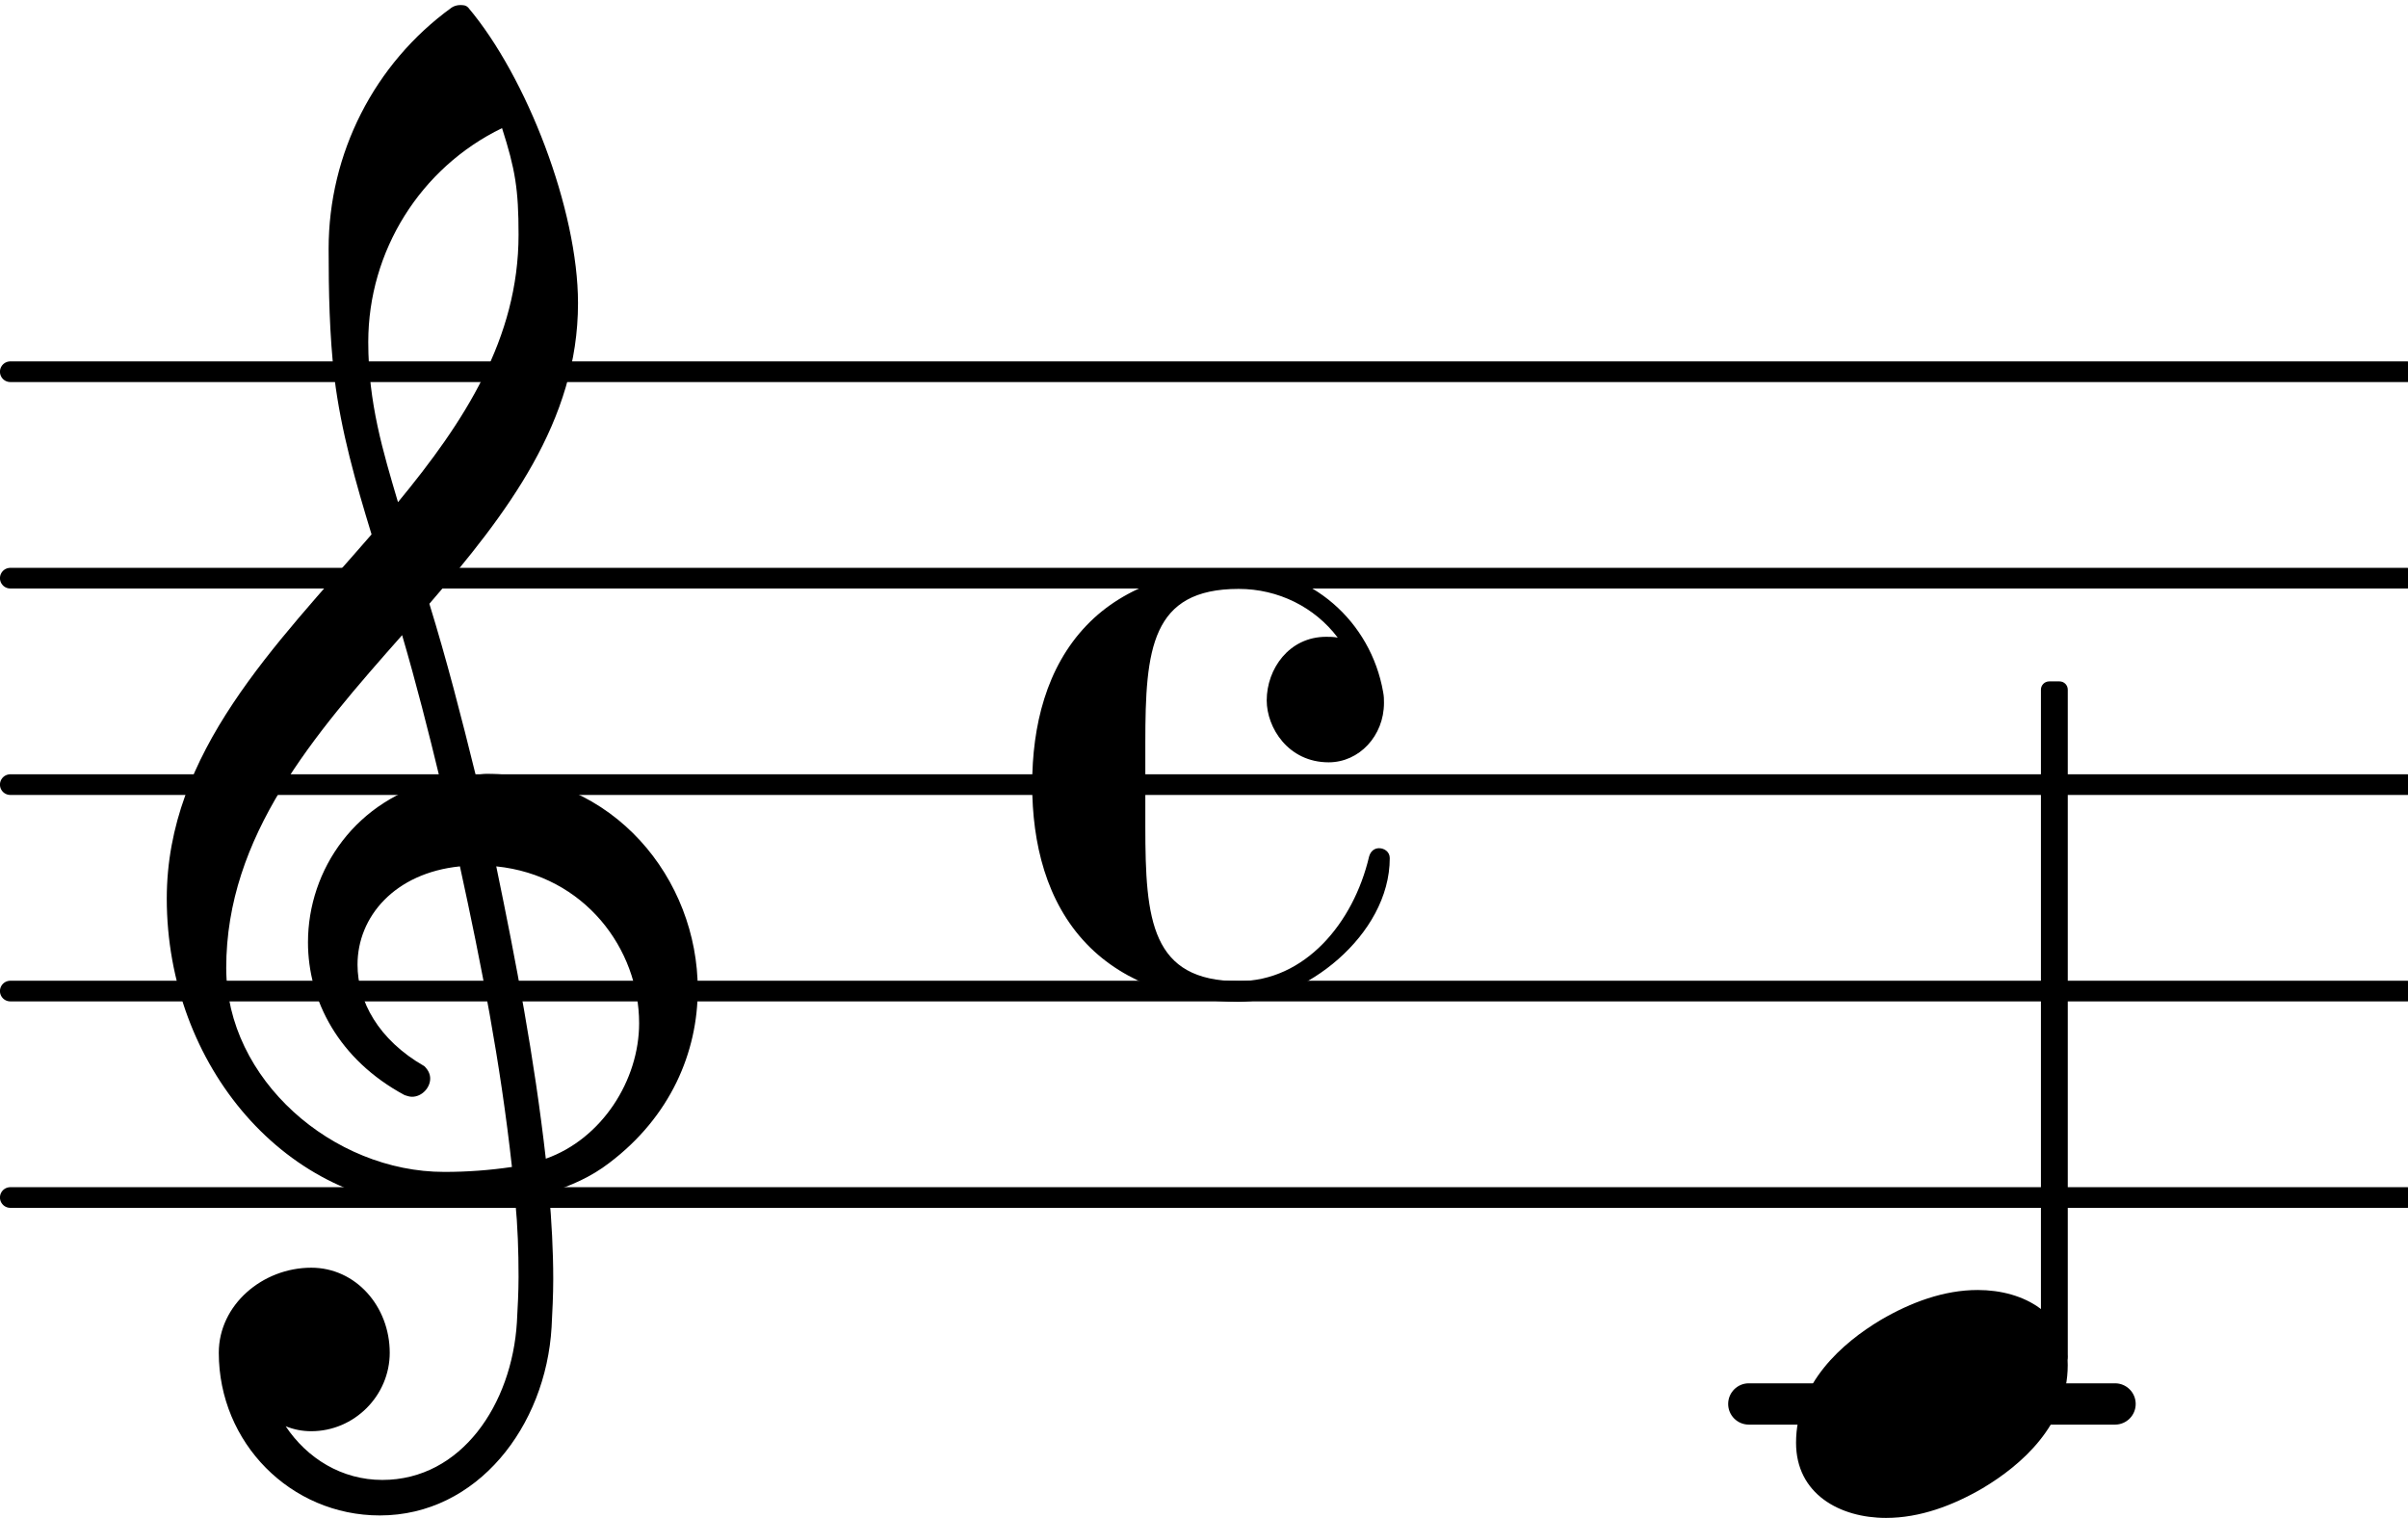
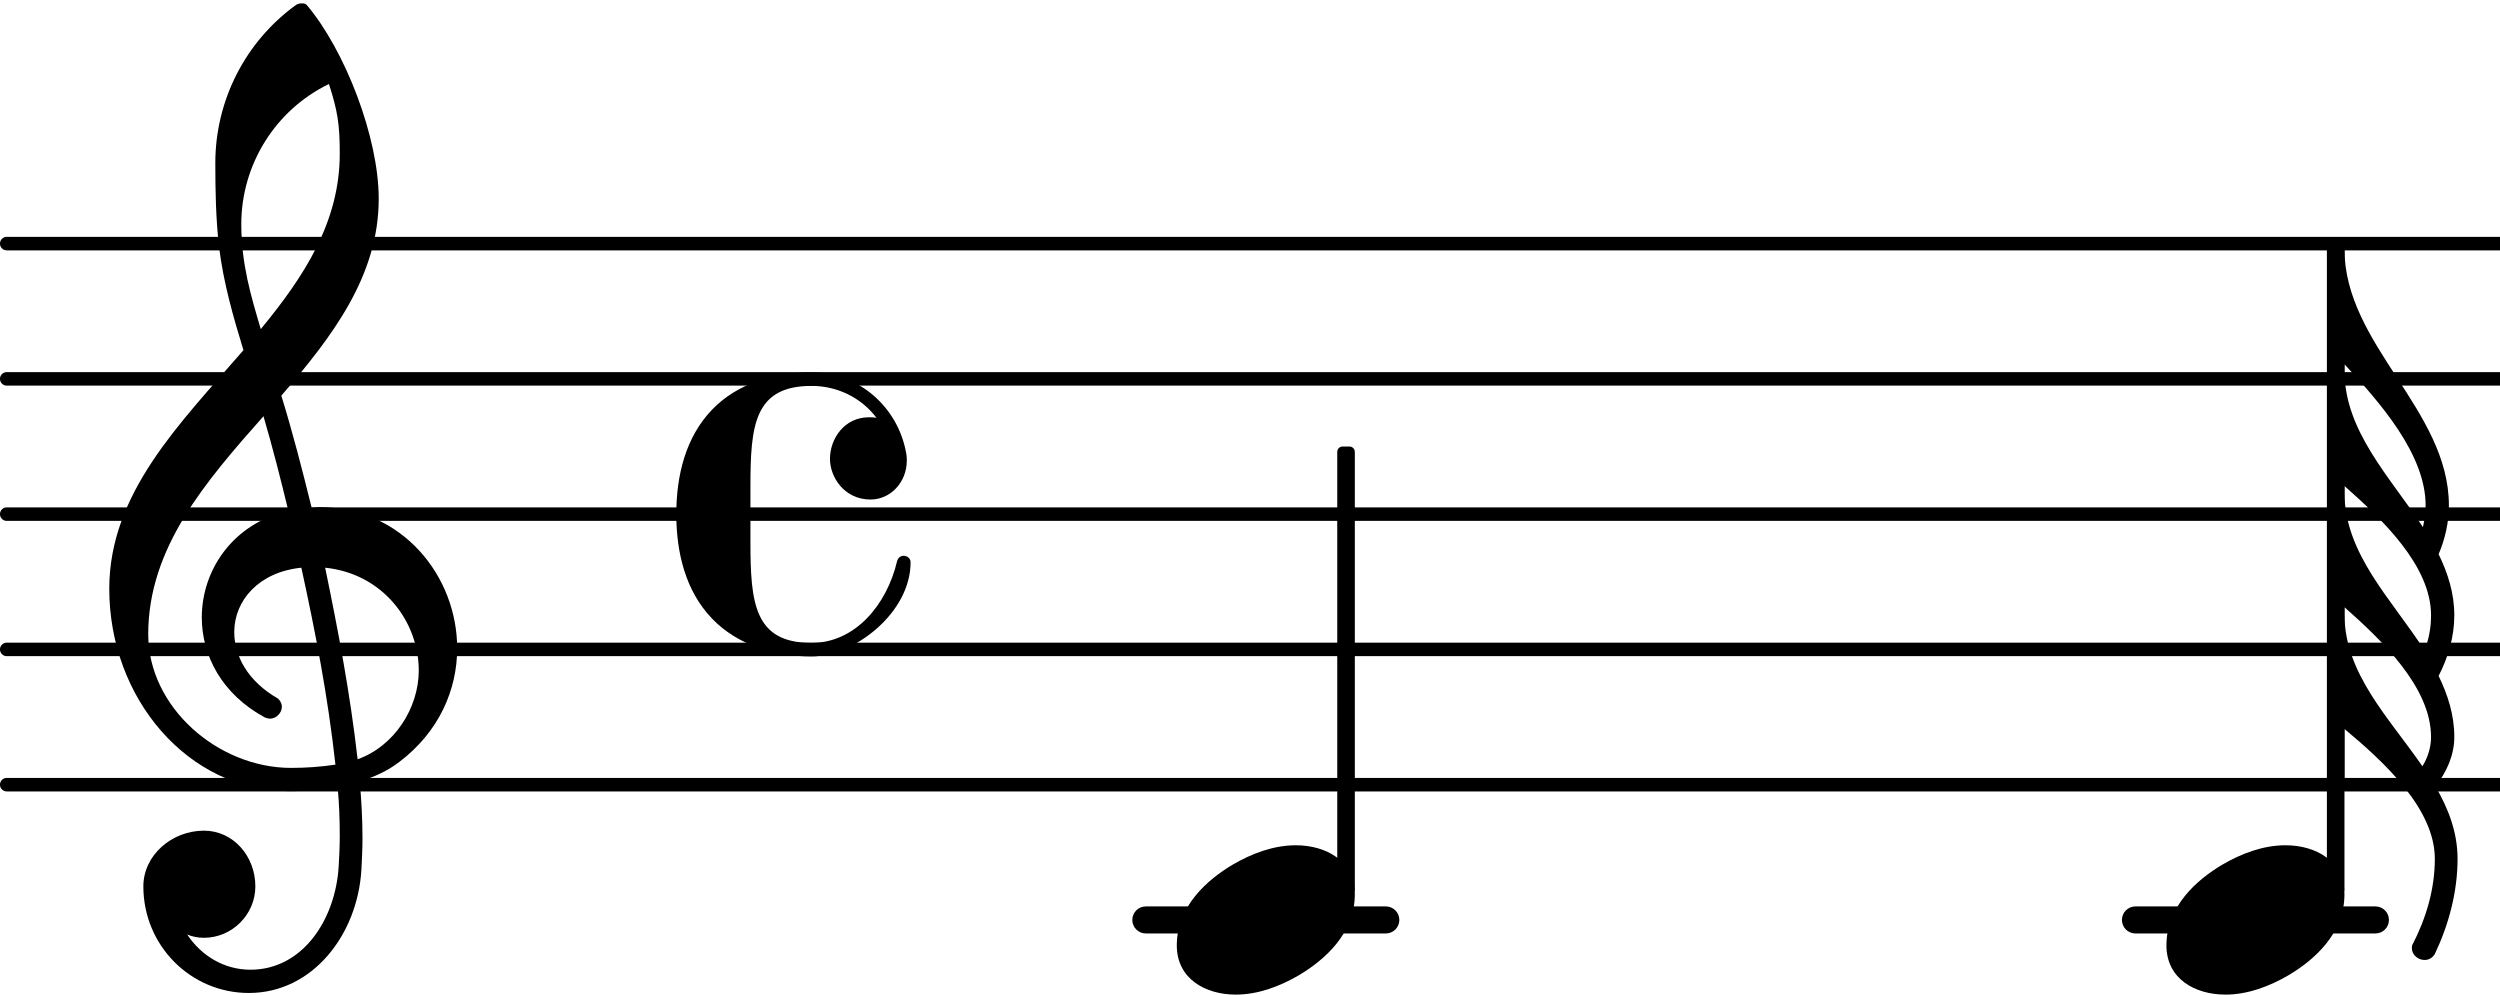
- <svg xmlns="http://www.w3.org/2000/svg" version="1.2" width="20.50mm" height="12.92mm" viewBox="8.536 0 11.664 7.35">
-   <line transform="translate(8.5358, 5.8)" stroke-linejoin="round" stroke-linecap="round" stroke-width="0.1" stroke="currentColor" x1="0.05" y1="-0" x2="11.664" y2="-0" />
-   <line transform="translate(8.5358, 4.8)" stroke-linejoin="round" stroke-linecap="round" stroke-width="0.1" stroke="currentColor" x1="0.05" y1="-0" x2="11.664" y2="-0" />
-   <line transform="translate(8.5358, 3.8)" stroke-linejoin="round" stroke-linecap="round" stroke-width="0.1" stroke="currentColor" x1="0.05" y1="-0" x2="11.664" y2="-0" />
-   <line transform="translate(8.5358, 2.8)" stroke-linejoin="round" stroke-linecap="round" stroke-width="0.1" stroke="currentColor" x1="0.05" y1="-0" x2="11.664" y2="-0" />
-   <line transform="translate(8.5358, 1.8)" stroke-linejoin="round" stroke-linecap="round" stroke-width="0.1" stroke="currentColor" x1="0.05" y1="-0" x2="11.664" y2="-0" />
+ <svg xmlns="http://www.w3.org/2000/svg" version="1.2" width="32.48mm" height="12.92mm" viewBox="8.536 0 18.482 7.35">
+   <line transform="translate(8.5358, 5.8)" stroke-linejoin="round" stroke-linecap="round" stroke-width="0.1" stroke="currentColor" x1="0.05" y1="-0" x2="18.482" y2="-0" />
+   <line transform="translate(8.5358, 4.8)" stroke-linejoin="round" stroke-linecap="round" stroke-width="0.1" stroke="currentColor" x1="0.05" y1="-0" x2="18.482" y2="-0" />
+   <line transform="translate(8.5358, 3.8)" stroke-linejoin="round" stroke-linecap="round" stroke-width="0.1" stroke="currentColor" x1="0.05" y1="-0" x2="18.482" y2="-0" />
+   <line transform="translate(8.5358, 2.8)" stroke-linejoin="round" stroke-linecap="round" stroke-width="0.1" stroke="currentColor" x1="0.05" y1="-0" x2="18.482" y2="-0" />
+   <line transform="translate(8.5358, 1.8)" stroke-linejoin="round" stroke-linecap="round" stroke-width="0.1" stroke="currentColor" x1="0.05" y1="-0" x2="18.482" y2="-0" />
  <rect transform="translate(0, 6.8)" x="16.907" y="-0.1" width="1.974" height="0.2" ry="0.1" fill="currentColor" />
+   <rect transform="translate(0, 6.8)" x="24.223" y="-0.1" width="1.974" height="0.2" ry="0.1" fill="currentColor" />
+   <path transform="translate(9.3358, 4.8) scale(0.004, -0.004)" d="M376 262c4 0 9 1 13 1c155 0 256 -128 256 -261c0 -76 -33 -154 -107 -210c-22 -17 -47 -28 -73 -36c3 -35 5 -70 5 -105c0 -19 -1 -39 -2 -58c-7 -120 -90 -228 -208 -228c-108 0 -195 88 -195 197c0 58 53 103 112 103c54 0 95 -47 95 -103c0 -52 -43 -95 -95 -95 c-11 0 -21 2 -31 6c26 -39 68 -65 117 -65c96 0 157 92 163 191c1 18 2 37 2 55c0 31 -1 61 -4 92c-29 -5 -58 -8 -89 -8c-188 0 -333 172 -333 374c0 177 131 306 248 441c-19 62 -37 125 -45 190c-6 52 -7 104 -7 156c0 115 55 224 149 292c3 2 7 3 10 3c4 0 7 0 10 -3 c71 -84 133 -245 133 -358c0 -143 -86 -255 -180 -364c21 -68 39 -138 56 -207zM461 -203c68 24 113 95 113 164c0 90 -66 179 -173 190c24 -116 46 -231 60 -354zM74 28c0 -135 129 -247 264 -247c28 0 55 2 82 6c-14 127 -37 245 -63 364c-79 -8 -124 -61 -124 -119 c0 -44 25 -91 81 -123c5 -5 7 -10 7 -15c0 -11 -10 -22 -22 -22c-3 0 -6 1 -9 2c-80 43 -117 115 -117 185c0 88 58 174 160 197c-14 58 -29 117 -46 175c-107 -121 -213 -243 -213 -403zM408 1045c-99 -48 -162 -149 -162 -259c0 -74 18 -133 36 -194 c80 97 146 198 146 324c0 55 -4 79 -20 129z" fill="currentColor" />
+   <path transform="translate(24.552, 6.8) scale(0.004, -0.004)" d="M220 138c56 0 109 -29 109 -91c0 -72 -56 -121 -103 -149c-36 -21 -76 -36 -117 -36c-56 0 -109 29 -109 91c0 72 56 121 103 149c36 21 76 36 117 36z" fill="currentColor" />
  <path transform="translate(13.5358, 3.8) scale(0.004, -0.004)" d="M359 27c-49 0 -75 42 -75 75c0 38 27 77 72 77c4 0 9 0 14 -1c-28 37 -72 59 -120 59c-106 0 -113 -73 -113 -186v-51v-51c0 -113 7 -187 113 -187c80 0 139 70 158 151c2 7 7 10 12 10c6 0 13 -4 13 -12c0 -94 -105 -174 -183 -174c-68 0 -137 21 -184 70 c-49 51 -66 122 -66 193s17 142 66 193c47 49 116 69 184 69c87 0 160 -64 175 -150c1 -5 1 -9 1 -13c0 -40 -30 -72 -67 -72z" fill="currentColor" />
-   <path transform="translate(9.3358, 4.8) scale(0.004, -0.004)" d="M376 262c4 0 9 1 13 1c155 0 256 -128 256 -261c0 -76 -33 -154 -107 -210c-22 -17 -47 -28 -73 -36c3 -35 5 -70 5 -105c0 -19 -1 -39 -2 -58c-7 -120 -90 -228 -208 -228c-108 0 -195 88 -195 197c0 58 53 103 112 103c54 0 95 -47 95 -103c0 -52 -43 -95 -95 -95 c-11 0 -21 2 -31 6c26 -39 68 -65 117 -65c96 0 157 92 163 191c1 18 2 37 2 55c0 31 -1 61 -4 92c-29 -5 -58 -8 -89 -8c-188 0 -333 172 -333 374c0 177 131 306 248 441c-19 62 -37 125 -45 190c-6 52 -7 104 -7 156c0 115 55 224 149 292c3 2 7 3 10 3c4 0 7 0 10 -3 c71 -84 133 -245 133 -358c0 -143 -86 -255 -180 -364c21 -68 39 -138 56 -207zM461 -203c68 24 113 95 113 164c0 90 -66 179 -173 190c24 -116 46 -231 60 -354zM74 28c0 -135 129 -247 264 -247c28 0 55 2 82 6c-14 127 -37 245 -63 364c-79 -8 -124 -61 -124 -119 c0 -44 25 -91 81 -123c5 -5 7 -10 7 -15c0 -11 -10 -22 -22 -22c-3 0 -6 1 -9 2c-80 43 -117 115 -117 185c0 88 58 174 160 197c-14 58 -29 117 -46 175c-107 -121 -213 -243 -213 -403zM408 1045c-99 -48 -162 -149 -162 -259c0 -74 18 -133 36 -194 c80 97 146 198 146 324c0 55 -4 79 -20 129z" fill="currentColor" />
  <path transform="translate(17.2358, 6.8) scale(0.004, -0.004)" d="M220 138c56 0 109 -29 109 -91c0 -72 -56 -121 -103 -149c-36 -21 -76 -36 -117 -36c-56 0 -109 29 -109 91c0 72 56 121 103 149c36 21 76 36 117 36z" fill="currentColor" />
  <rect transform="translate(18.487, 3.8)" x="-0.065" y="-0.5" width="0.13" height="3.312" ry="0.04" fill="currentColor" />
+   <rect transform="translate(25.8032, 3.8)" x="-0.065" y="-2" width="0.13" height="4.812" ry="0.04" fill="currentColor" />
+   <path transform="translate(25.8682, 1.84) scale(0.004, -0.004)" d="M0 -213v-12c0 -112 85 -197 145 -289c3 13 5 27 5 40c0 95 -85 191 -150 261zM0 0c0 -177 193 -297 193 -474c0 -31 -7 -62 -19 -90c17 -35 29 -72 29 -113c0 -39 -11 -77 -29 -112c17 -35 29 -72 29 -113c0 -33 -14 -65 -35 -91c24 -41 41 -85 41 -134 c0 -61 -16 -121 -42 -176c-5 -8 -12 -11 -19 -11c-13 0 -26 11 -23 27c26 50 42 104 42 160c0 93 -95 180 -167 240v-113h-16v1000h16zM0 -438v-12c0 -114 88 -198 148 -292c8 21 12 42 12 65c0 92 -91 178 -160 239zM0 -662v-13c0 -110 83 -192 144 -281c10 16 16 35 16 54 c0 92 -91 179 -160 240z" fill="currentColor" />
</svg>
